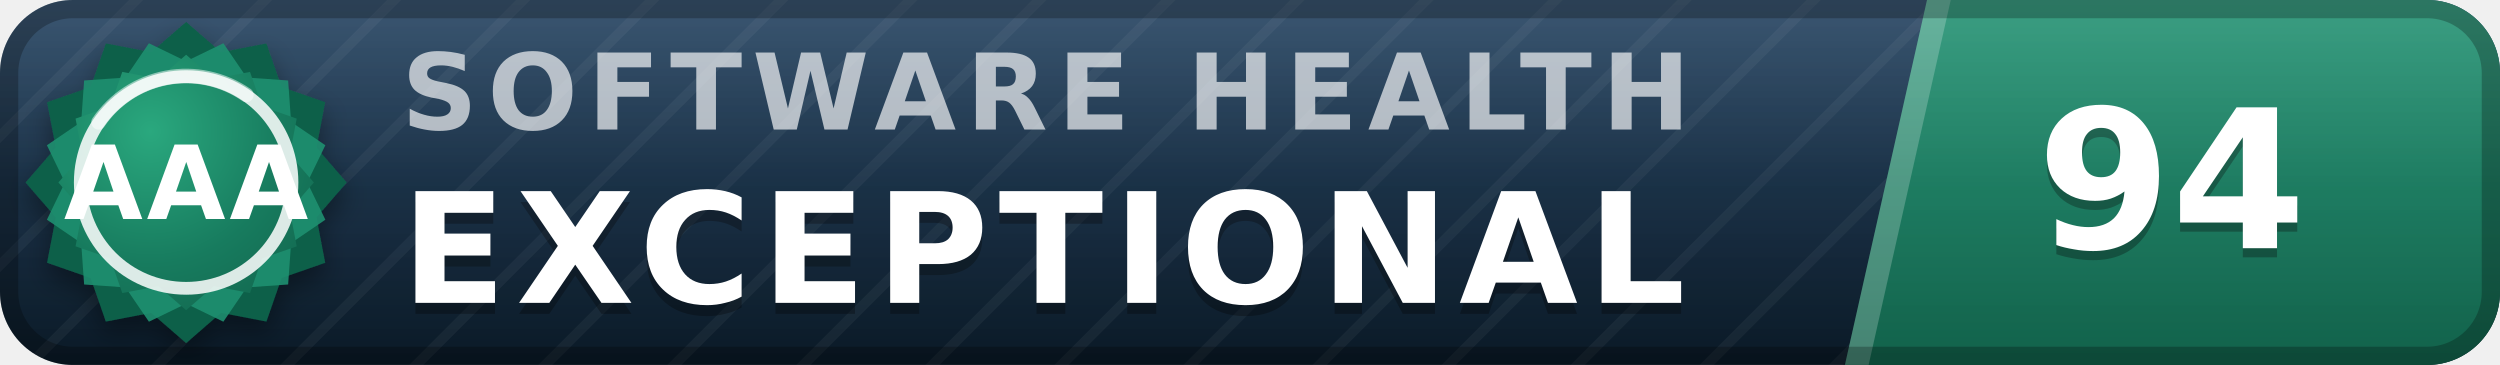
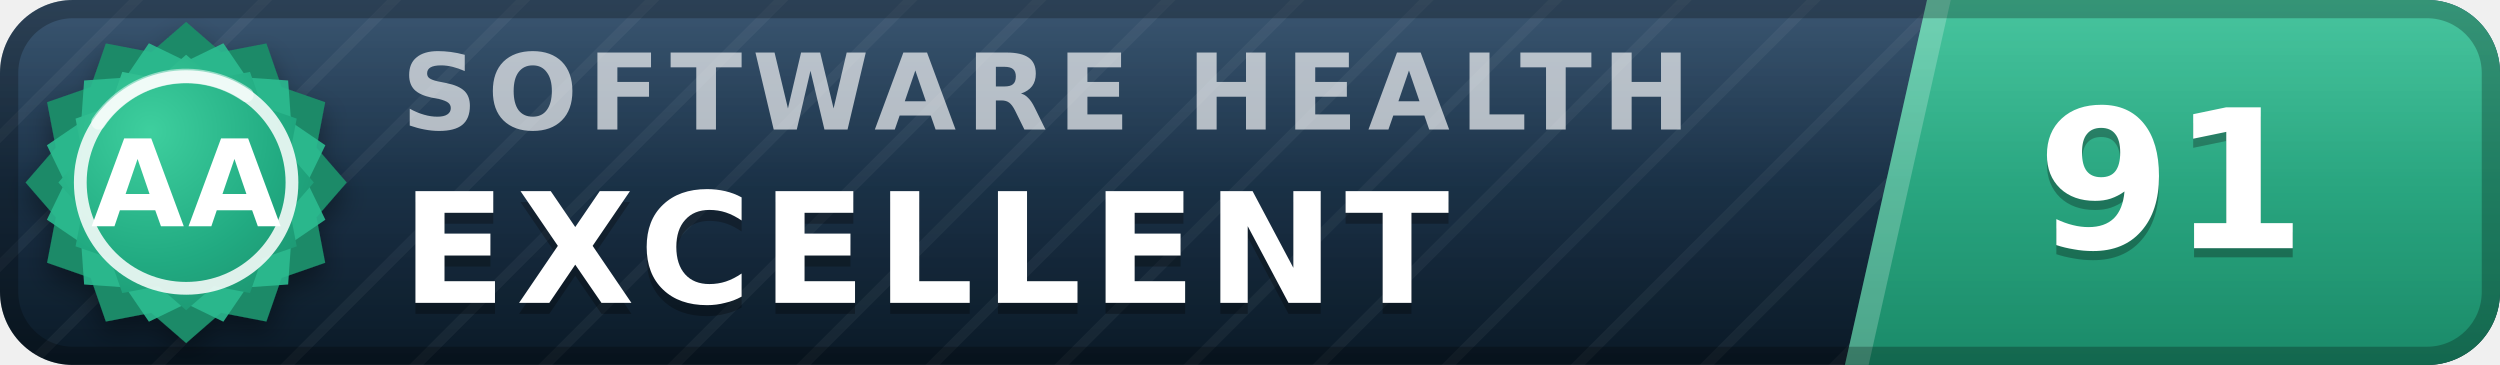
- <svg xmlns="http://www.w3.org/2000/svg" width="137" height="20" viewBox="0 0 137 20" role="img" aria-label="inspect.software software health index 94 of 100, exceptional (grade AAA)" font-family="Verdana,DejaVu Sans,Geneva,sans-serif">
+ <svg xmlns="http://www.w3.org/2000/svg" width="137" height="20" viewBox="0 0 137 20" role="img" aria-label="inspect.software software health index 91 of 100, excellent (grade AA)" font-family="Verdana,DejaVu Sans,Geneva,sans-serif">
  <defs>
    <linearGradient id="plate" x1="0" y1="0" x2="0" y2="1">
      <stop offset="0" stop-color="#1d3d5c" />
      <stop offset="1" stop-color="#0a1926" />
    </linearGradient>
    <linearGradient id="endplate" x1="0" y1="0" x2="0" y2="1">
-       <stop offset="0" stop-color="#1e9070" />
-       <stop offset="1" stop-color="#11614a" />
+       <stop offset="0" stop-color="#2cbc90" />
+       <stop offset="1" stop-color="#1a8a68" />
    </linearGradient>
    <linearGradient id="gloss" x1="0" y1="0" x2="0" y2="1">
      <stop offset="0" stop-color="#fff" stop-opacity=".13" />
      <stop offset=".5" stop-color="#fff" stop-opacity=".03" />
      <stop offset="1" stop-color="#fff" stop-opacity="0" />
    </linearGradient>
    <pattern id="guilloche" width="5" height="5" patternUnits="userSpaceOnUse" patternTransform="rotate(45)">
      <line x1="0" y1="0" x2="0" y2="5" stroke="#fff" stroke-opacity=".045" stroke-width="1.1" />
    </pattern>
    <clipPath id="rounded">
      <rect width="137" height="20" rx="4" />
    </clipPath>
    <radialGradient id="sealFace" cx=".36" cy=".3" r=".95">
-       <stop offset="0" stop-color="#2aa87e" />
-       <stop offset=".55" stop-color="#177b5e" />
-       <stop offset="1" stop-color="#11614a" />
+       <stop offset="0" stop-color="#3ecf9e" />
+       <stop offset=".55" stop-color="#21aa81" />
+       <stop offset="1" stop-color="#1a8a68" />
    </radialGradient>
    <filter id="sealShadow" x="-40%" y="-40%" width="180%" height="180%">
      <feDropShadow dx="0" dy="0.7" stdDeviation="0.7" flood-color="#000" flood-opacity="0.38" />
    </filter>
  </defs>
  <g clip-path="url(#rounded)">
    <rect width="137" height="20" fill="url(#plate)" />
    <rect width="137" height="20" fill="url(#guilloche)" />
    <polygon points="105.6,0 137,0 137,20 101.1,20" fill="url(#endplate)" />
    <polygon points="105.6,0 106.9,0 102.4,20 101.1,20" fill="#fff" fill-opacity=".22" />
    <text x="22.0" y="7.1" font-size="5.8" letter-spacing="0.55" fill="#fff" fill-opacity=".66" font-weight="bold" textLength="76.3" lengthAdjust="spacing">SOFTWARE HEALTH</text>
-     <text x="22.0" y="17.2" font-size="8.4" fill="#000" fill-opacity=".3" font-weight="bold" letter-spacing="0.55" textLength="76.0" lengthAdjust="spacing">EXCEPTIONAL</text>
-     <text x="22.0" y="16.6" font-size="8.4" fill="#fff" font-weight="bold" letter-spacing="0.55" textLength="76.0" lengthAdjust="spacing">EXCEPTIONAL</text>
-     <text x="119.0" y="14.1" font-size="10.6" fill="#000" fill-opacity=".3" font-weight="bold" text-anchor="middle">94</text>
-     <text x="119.0" y="13.6" font-size="10.6" fill="#fff" font-weight="bold" text-anchor="middle">94</text>
+     <text x="22.0" y="17.2" font-size="8.4" fill="#000" fill-opacity=".3" font-weight="bold" letter-spacing="0.55" textLength="65.1" lengthAdjust="spacing">EXCELLENT</text>
+     <text x="22.0" y="16.6" font-size="8.4" fill="#fff" font-weight="bold" letter-spacing="0.55" textLength="65.1" lengthAdjust="spacing">EXCELLENT</text>
+     <text x="119.0" y="14.1" font-size="10.6" fill="#000" fill-opacity=".3" font-weight="bold" text-anchor="middle">91</text>
+     <text x="119.0" y="13.6" font-size="10.6" fill="#fff" font-weight="bold" text-anchor="middle">91</text>
    <rect width="137" height="20" fill="url(#gloss)" />
  </g>
  <rect x=".5" y=".5" width="136" height="19" rx="3.5" fill="none" stroke="#000" stroke-opacity=".25" />
  <g filter="url(#sealShadow)">
-     <path d="M10.20 1.20 L12.11 2.86 L14.60 2.38 L15.43 4.77 L17.82 5.60 L17.34 8.09 L19.00 10.00 L17.34 11.91 L17.82 14.40 L15.43 15.23 L14.60 17.62 L12.11 17.14 L10.20 18.80 L8.29 17.14 L5.80 17.62 L4.97 15.23 L2.58 14.40 L3.06 11.91 L1.40 10.00 L3.06 8.09 L2.58 5.60 L4.97 4.77 L5.80 2.38 L8.29 2.86 L10.20 1.20 Z" fill="#11614a" />
+     <path d="M10.20 1.20 L12.11 2.86 L14.60 2.38 L15.43 4.77 L17.82 5.60 L17.34 8.09 L19.00 10.00 L17.34 11.91 L17.82 14.40 L15.43 15.23 L14.60 17.62 L12.11 17.14 L10.20 18.80 L8.29 17.14 L5.80 17.62 L4.97 15.23 L2.58 14.40 L3.06 11.91 L1.40 10.00 L3.06 8.09 L2.58 5.60 L4.97 4.77 L5.80 2.38 L8.29 2.86 L10.20 1.20 Z" fill="#1a8a68" />
  </g>
-   <path d="M12.24 2.37 L13.52 4.25 L15.79 4.41 L15.95 6.68 L17.83 7.96 L16.84 10.00 L17.83 12.04 L15.95 13.32 L15.79 15.59 L13.52 15.75 L12.24 17.63 L10.20 16.64 L8.16 17.63 L6.88 15.75 L4.61 15.59 L4.45 13.32 L2.57 12.04 L3.56 10.00 L2.57 7.96 L4.45 6.68 L4.61 4.41 L6.88 4.25 L8.16 2.37 L10.20 3.36 L12.24 2.37 Z" fill="#1e9070" fill-opacity=".9" />
+   <path d="M12.24 2.37 L13.52 4.25 L15.79 4.41 L15.95 6.68 L17.83 7.96 L16.84 10.00 L17.83 12.04 L15.95 13.32 L15.79 15.59 L13.52 15.75 L12.24 17.63 L10.20 16.64 L8.16 17.63 L6.88 15.75 L4.61 15.59 L4.45 13.32 L2.57 12.04 L3.56 10.00 L2.57 7.96 L4.45 6.68 L4.61 4.41 L6.88 4.25 L8.16 2.37 L10.20 3.36 L12.24 2.37 Z" fill="#2cbc90" fill-opacity=".9" />
  <path d="M10.20 3.00 L11.72 4.32 L13.70 3.94 L14.36 5.84 L16.26 6.50 L15.88 8.48 L17.20 10.00 L15.88 11.52 L16.26 13.50 L14.36 14.16 L13.70 16.06 L11.72 15.68 L10.20 17.00 L8.68 15.68 L6.70 16.06 L6.04 14.16 L4.14 13.50 L4.52 11.52 L3.20 10.00 L4.52 8.48 L4.14 6.50 L6.04 5.84 L6.70 3.94 L8.68 4.32 L10.20 3.00 Z" fill="url(#sealFace)" />
  <circle cx="10.2" cy="10.0" r="5.8" fill="none" stroke="#fff" stroke-opacity=".85" stroke-width=".7" />
  <path d="M5.4 6.7 A5.8 5.8 0 0 1 13.5 5.2" stroke="#fff" stroke-opacity=".5" stroke-width=".8" fill="none" stroke-linecap="round" />
-   <text x="10.2" y="12.0" font-size="5.6" fill="#fff" font-weight="bold" text-anchor="middle" letter-spacing=".2">AAA</text>
+   <text x="10.2" y="12.4" font-size="6.6" fill="#fff" font-weight="bold" text-anchor="middle" letter-spacing=".2">AA</text>
</svg>
